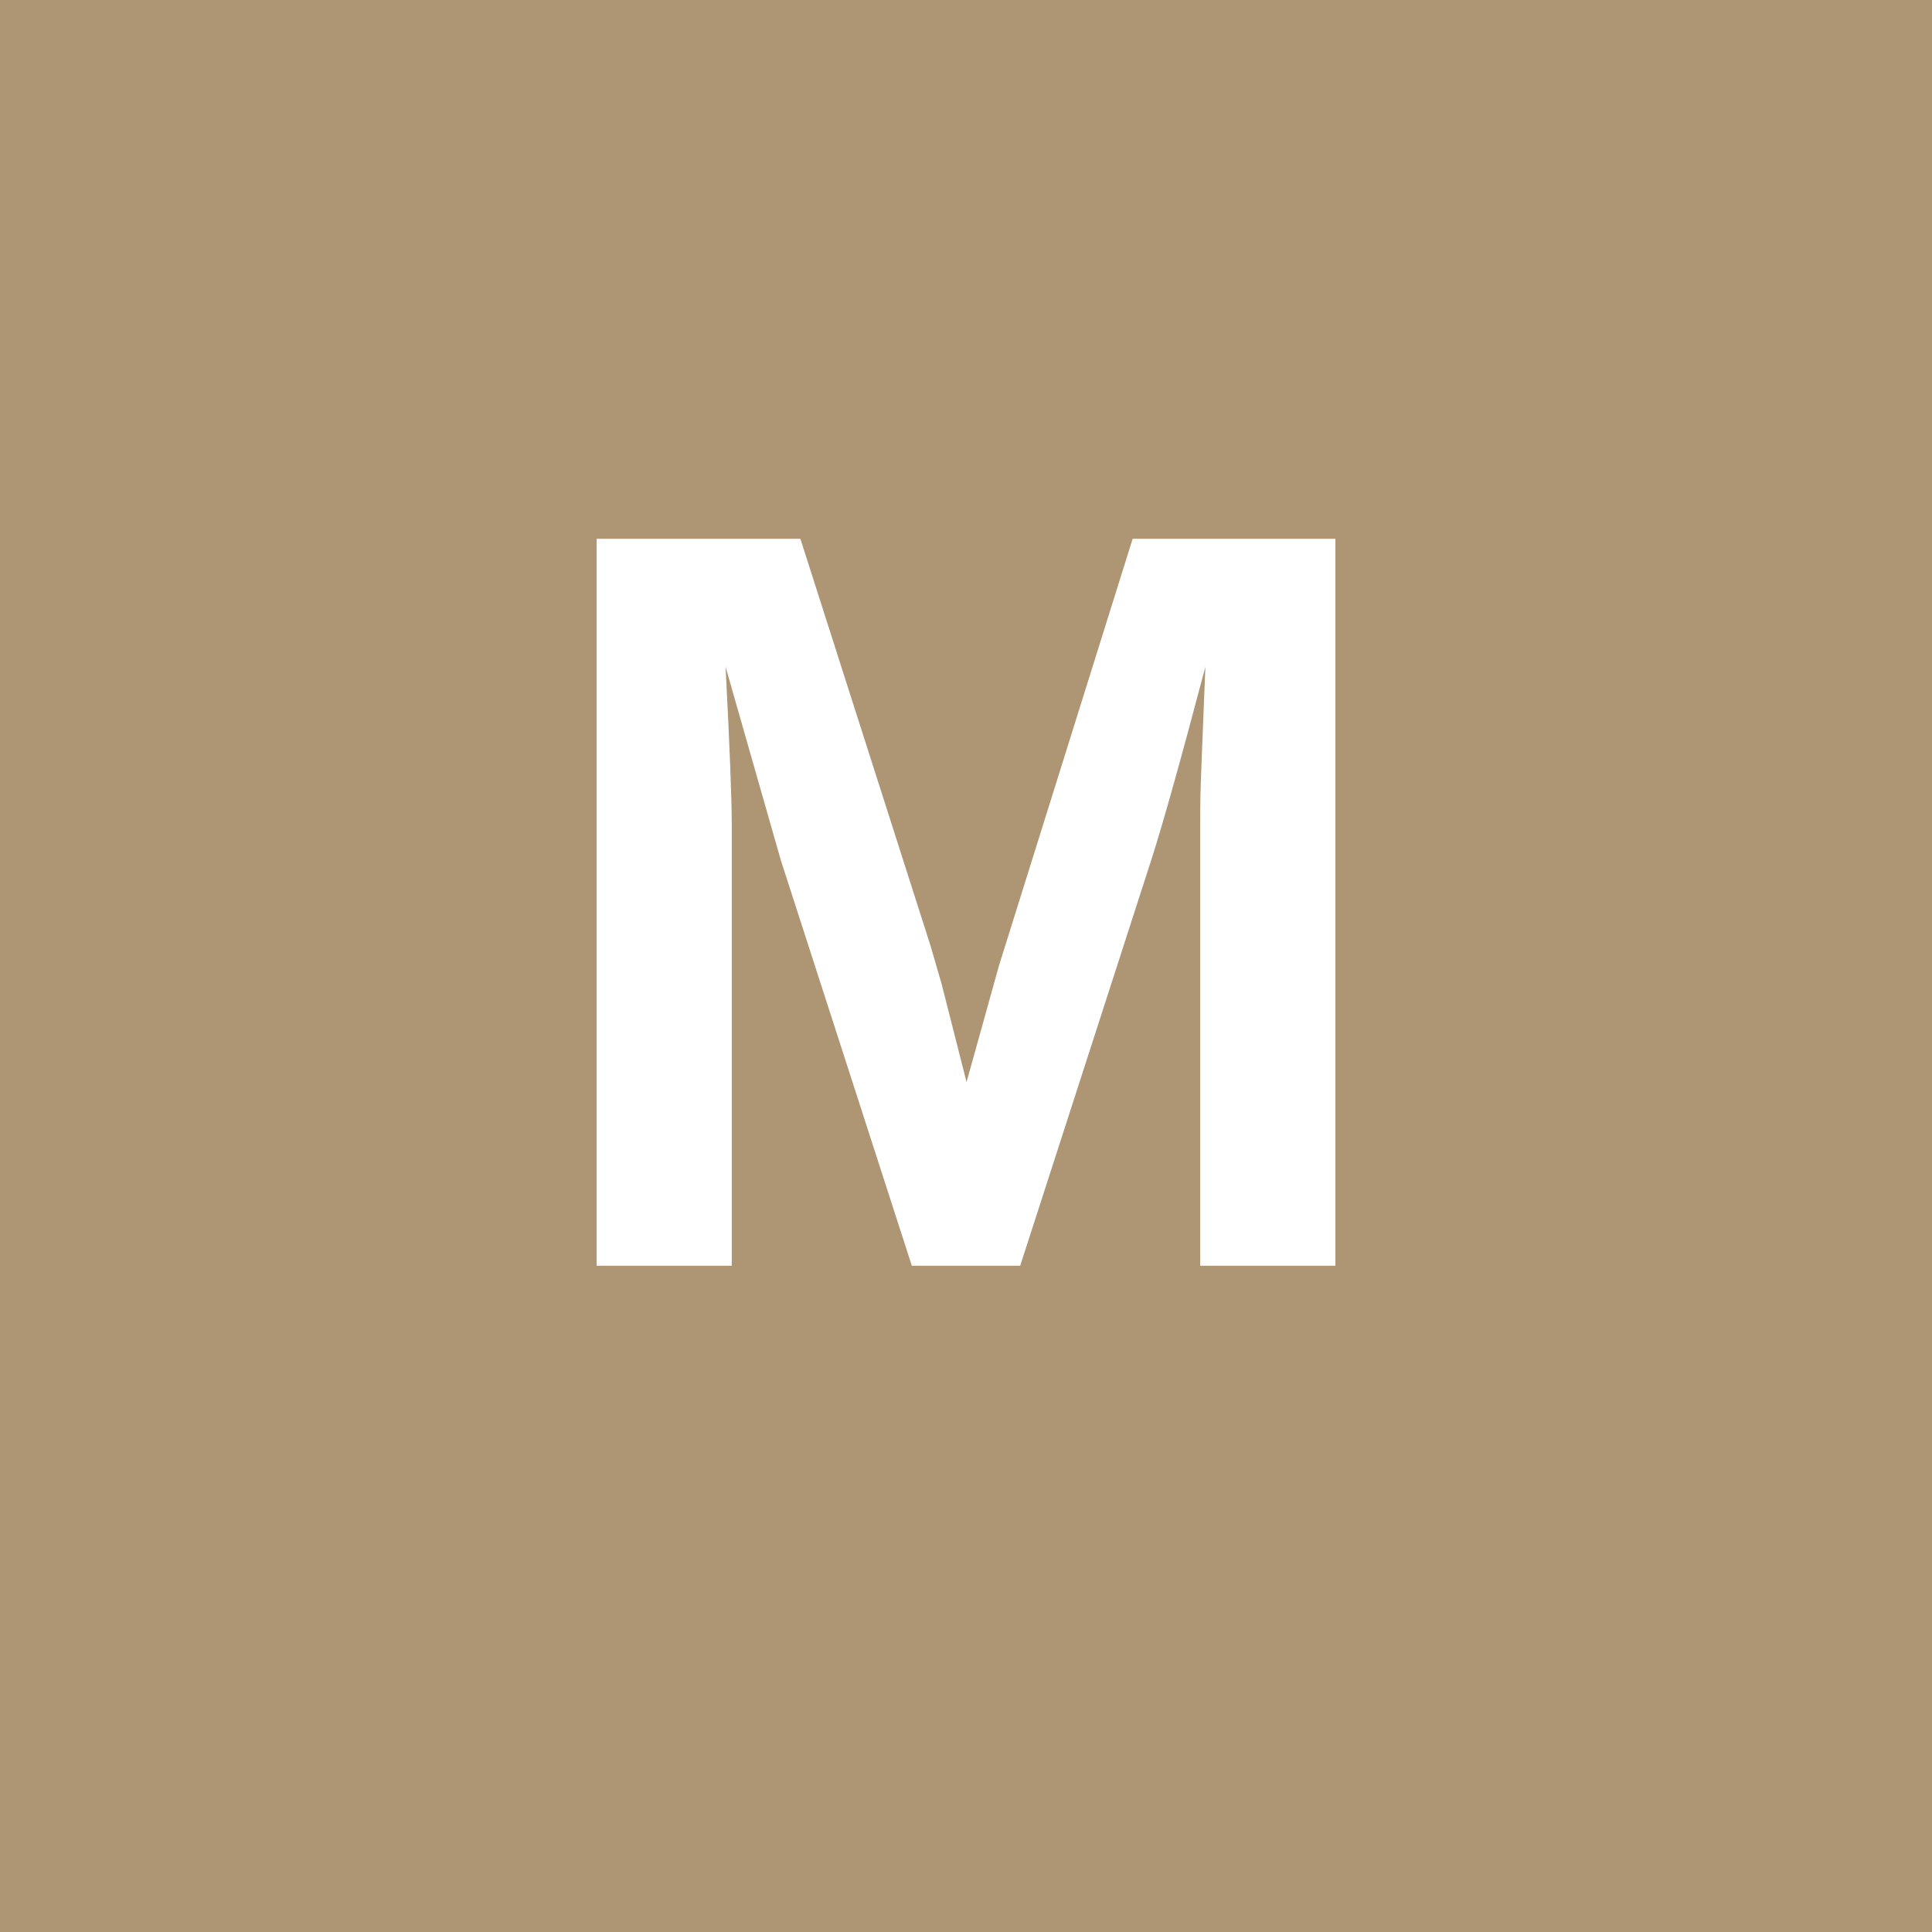
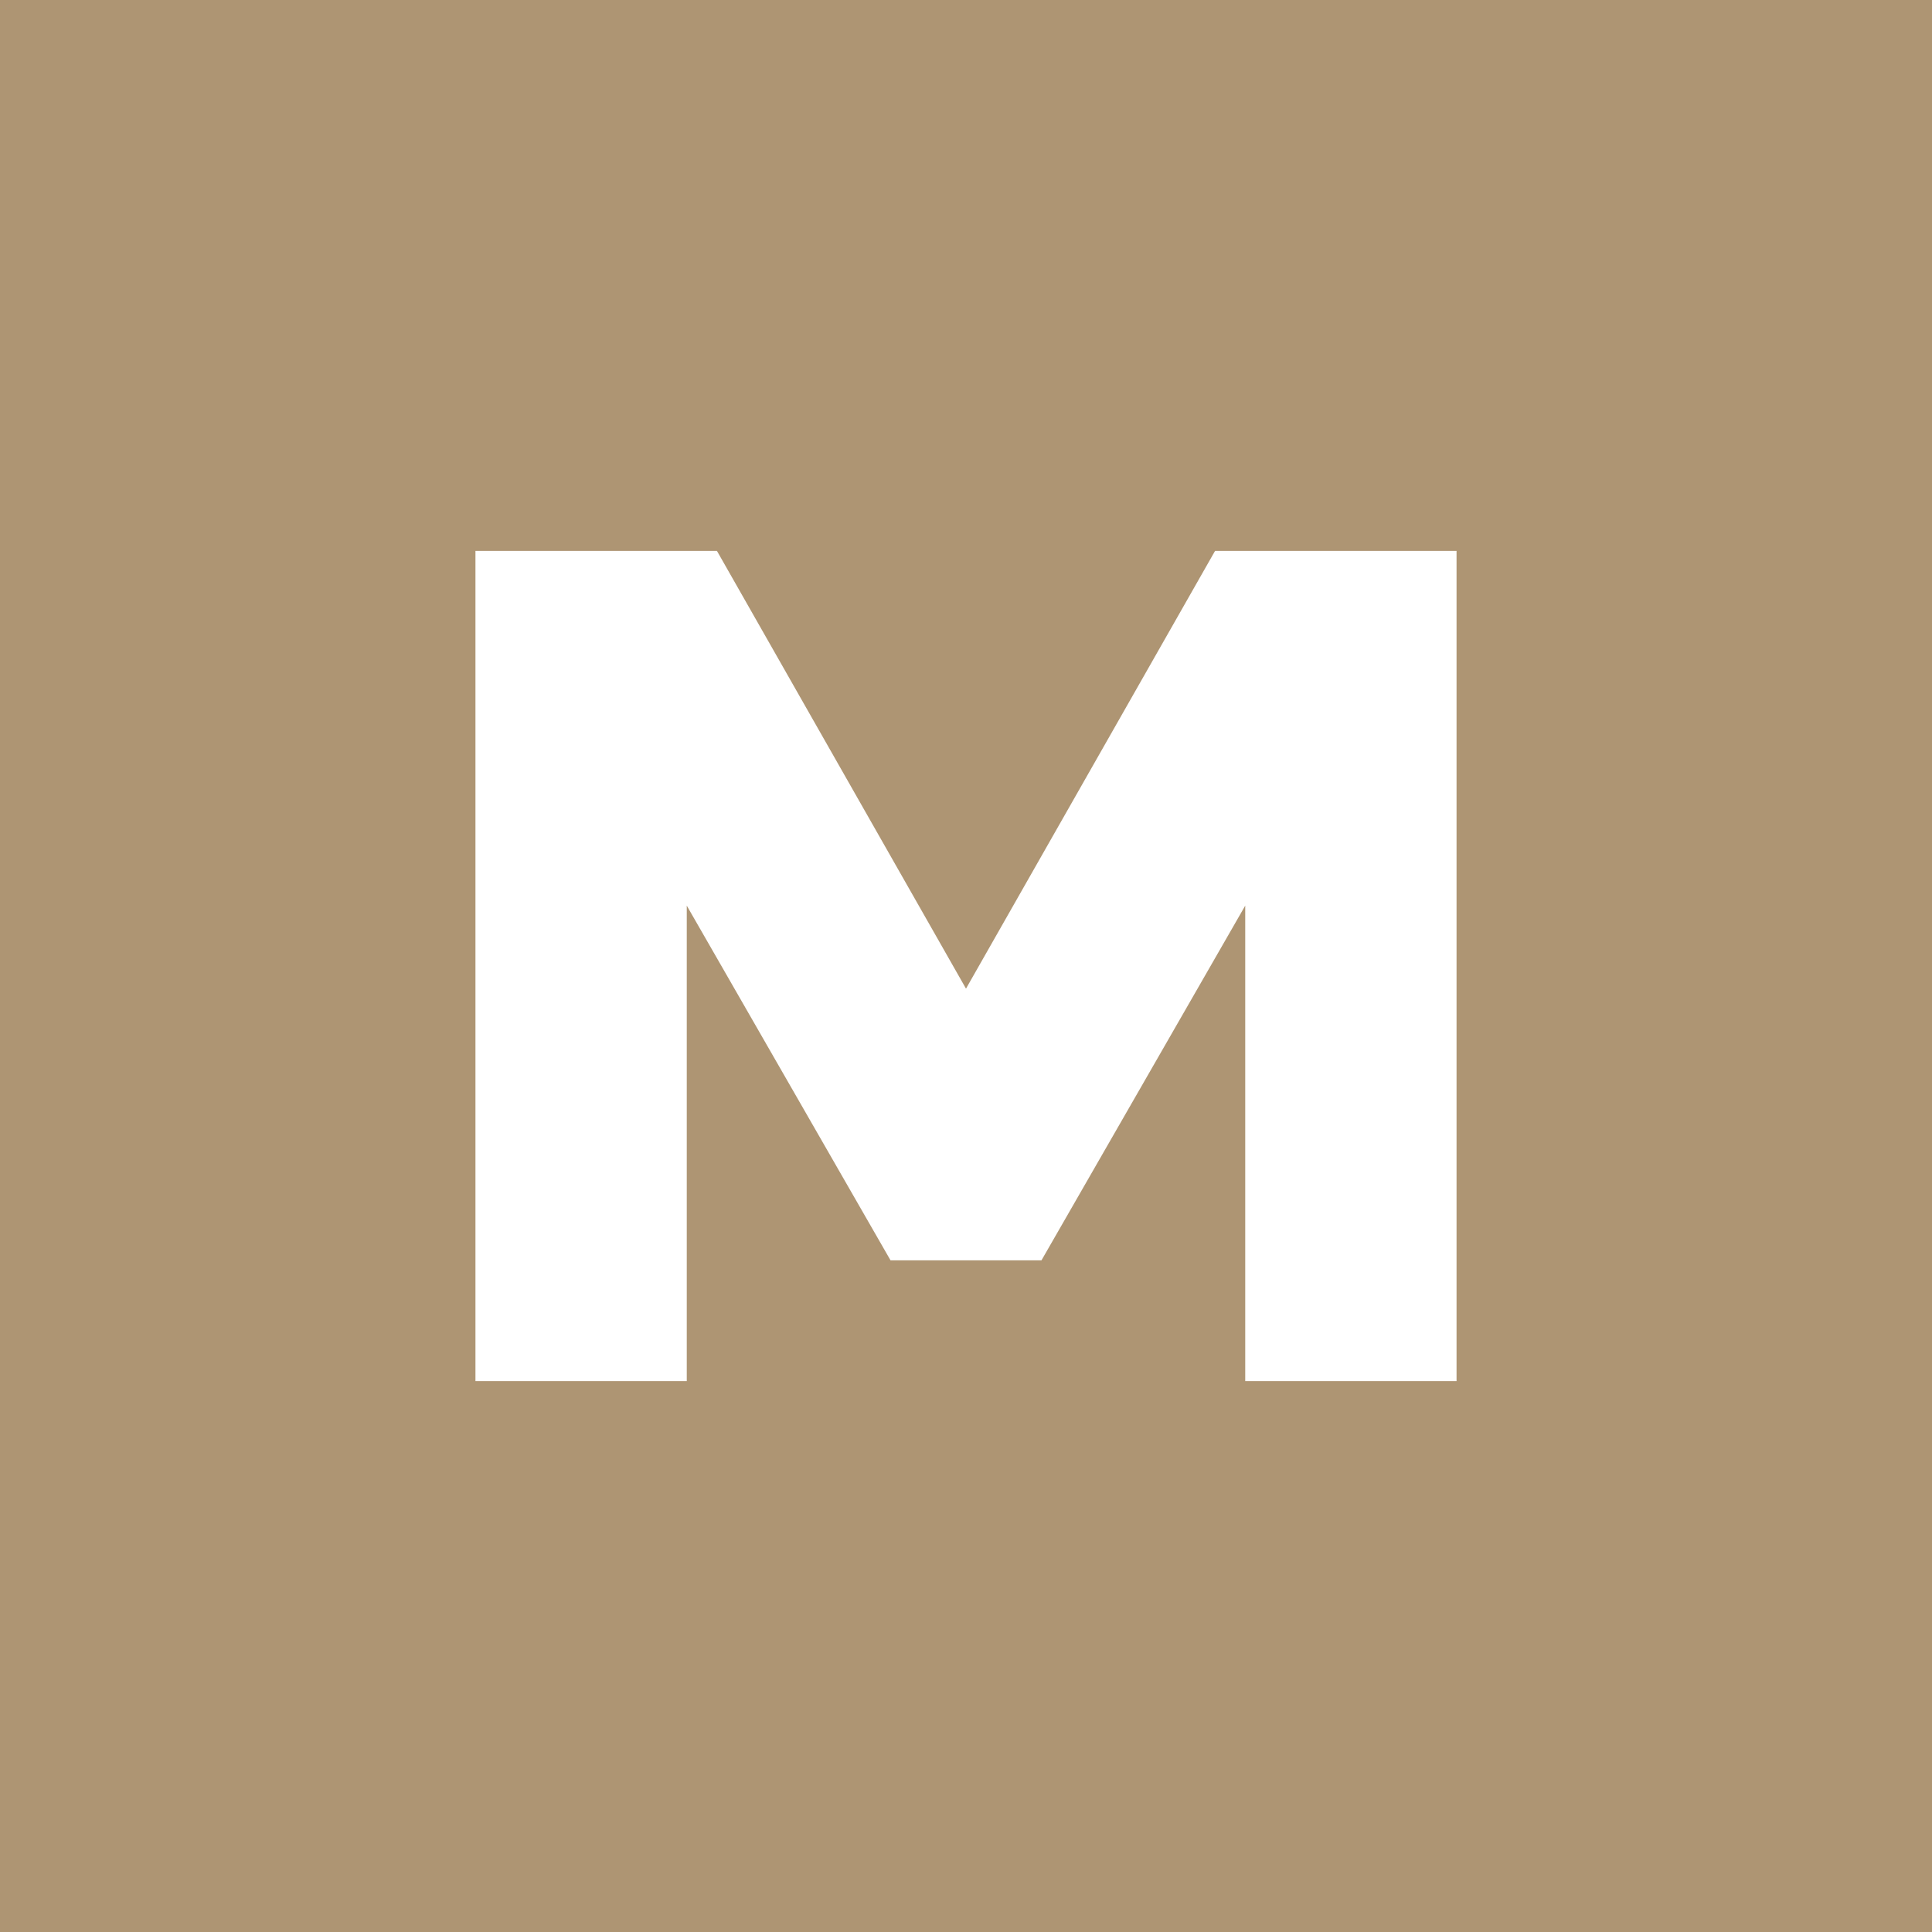
<svg xmlns="http://www.w3.org/2000/svg" viewBox="0 0 512 512">
  <rect width="512" height="512" fill="#AE9573" />
-   <text x="50%" y="50%" dominant-baseline="middle" text-anchor="middle" font-family="Arial, sans-serif" font-weight="900" font-size="280" fill="white">M</text>
+   <path fill="#FFFFFF" d="M126 366V146H190L256 262L322 146H386V366H330V240L276 334H236L182 240V366Z" />
</svg>
